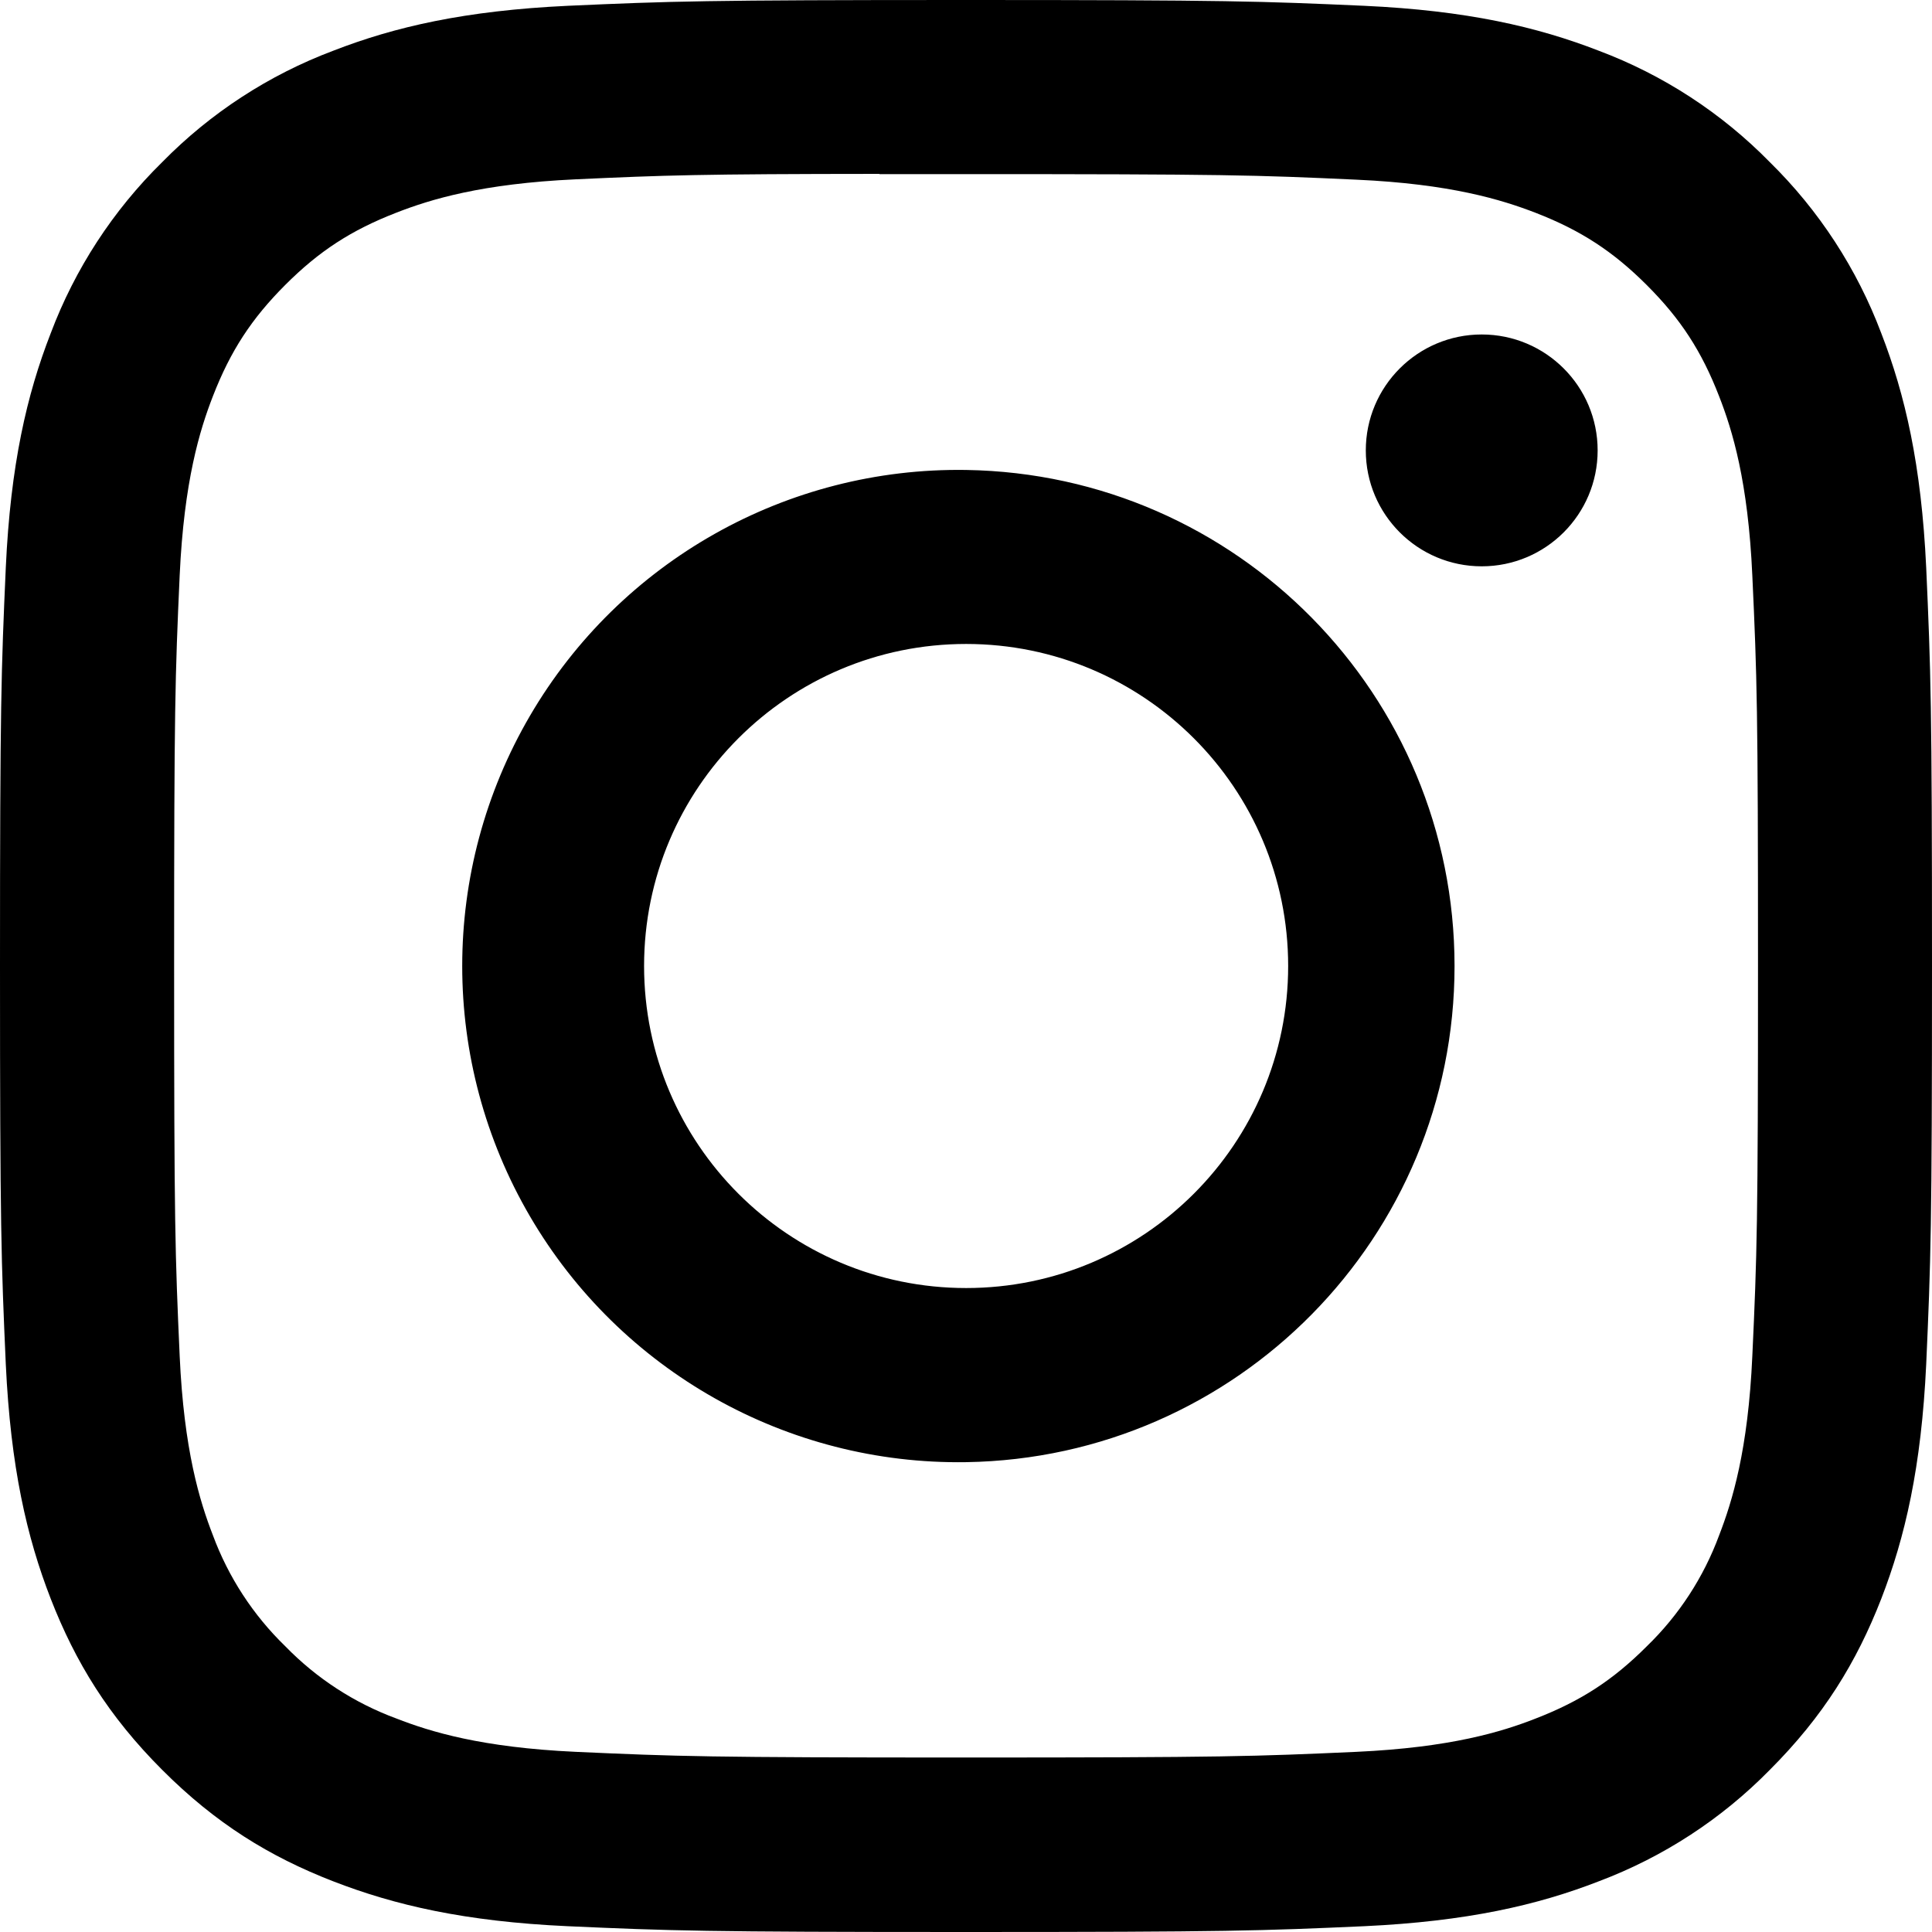
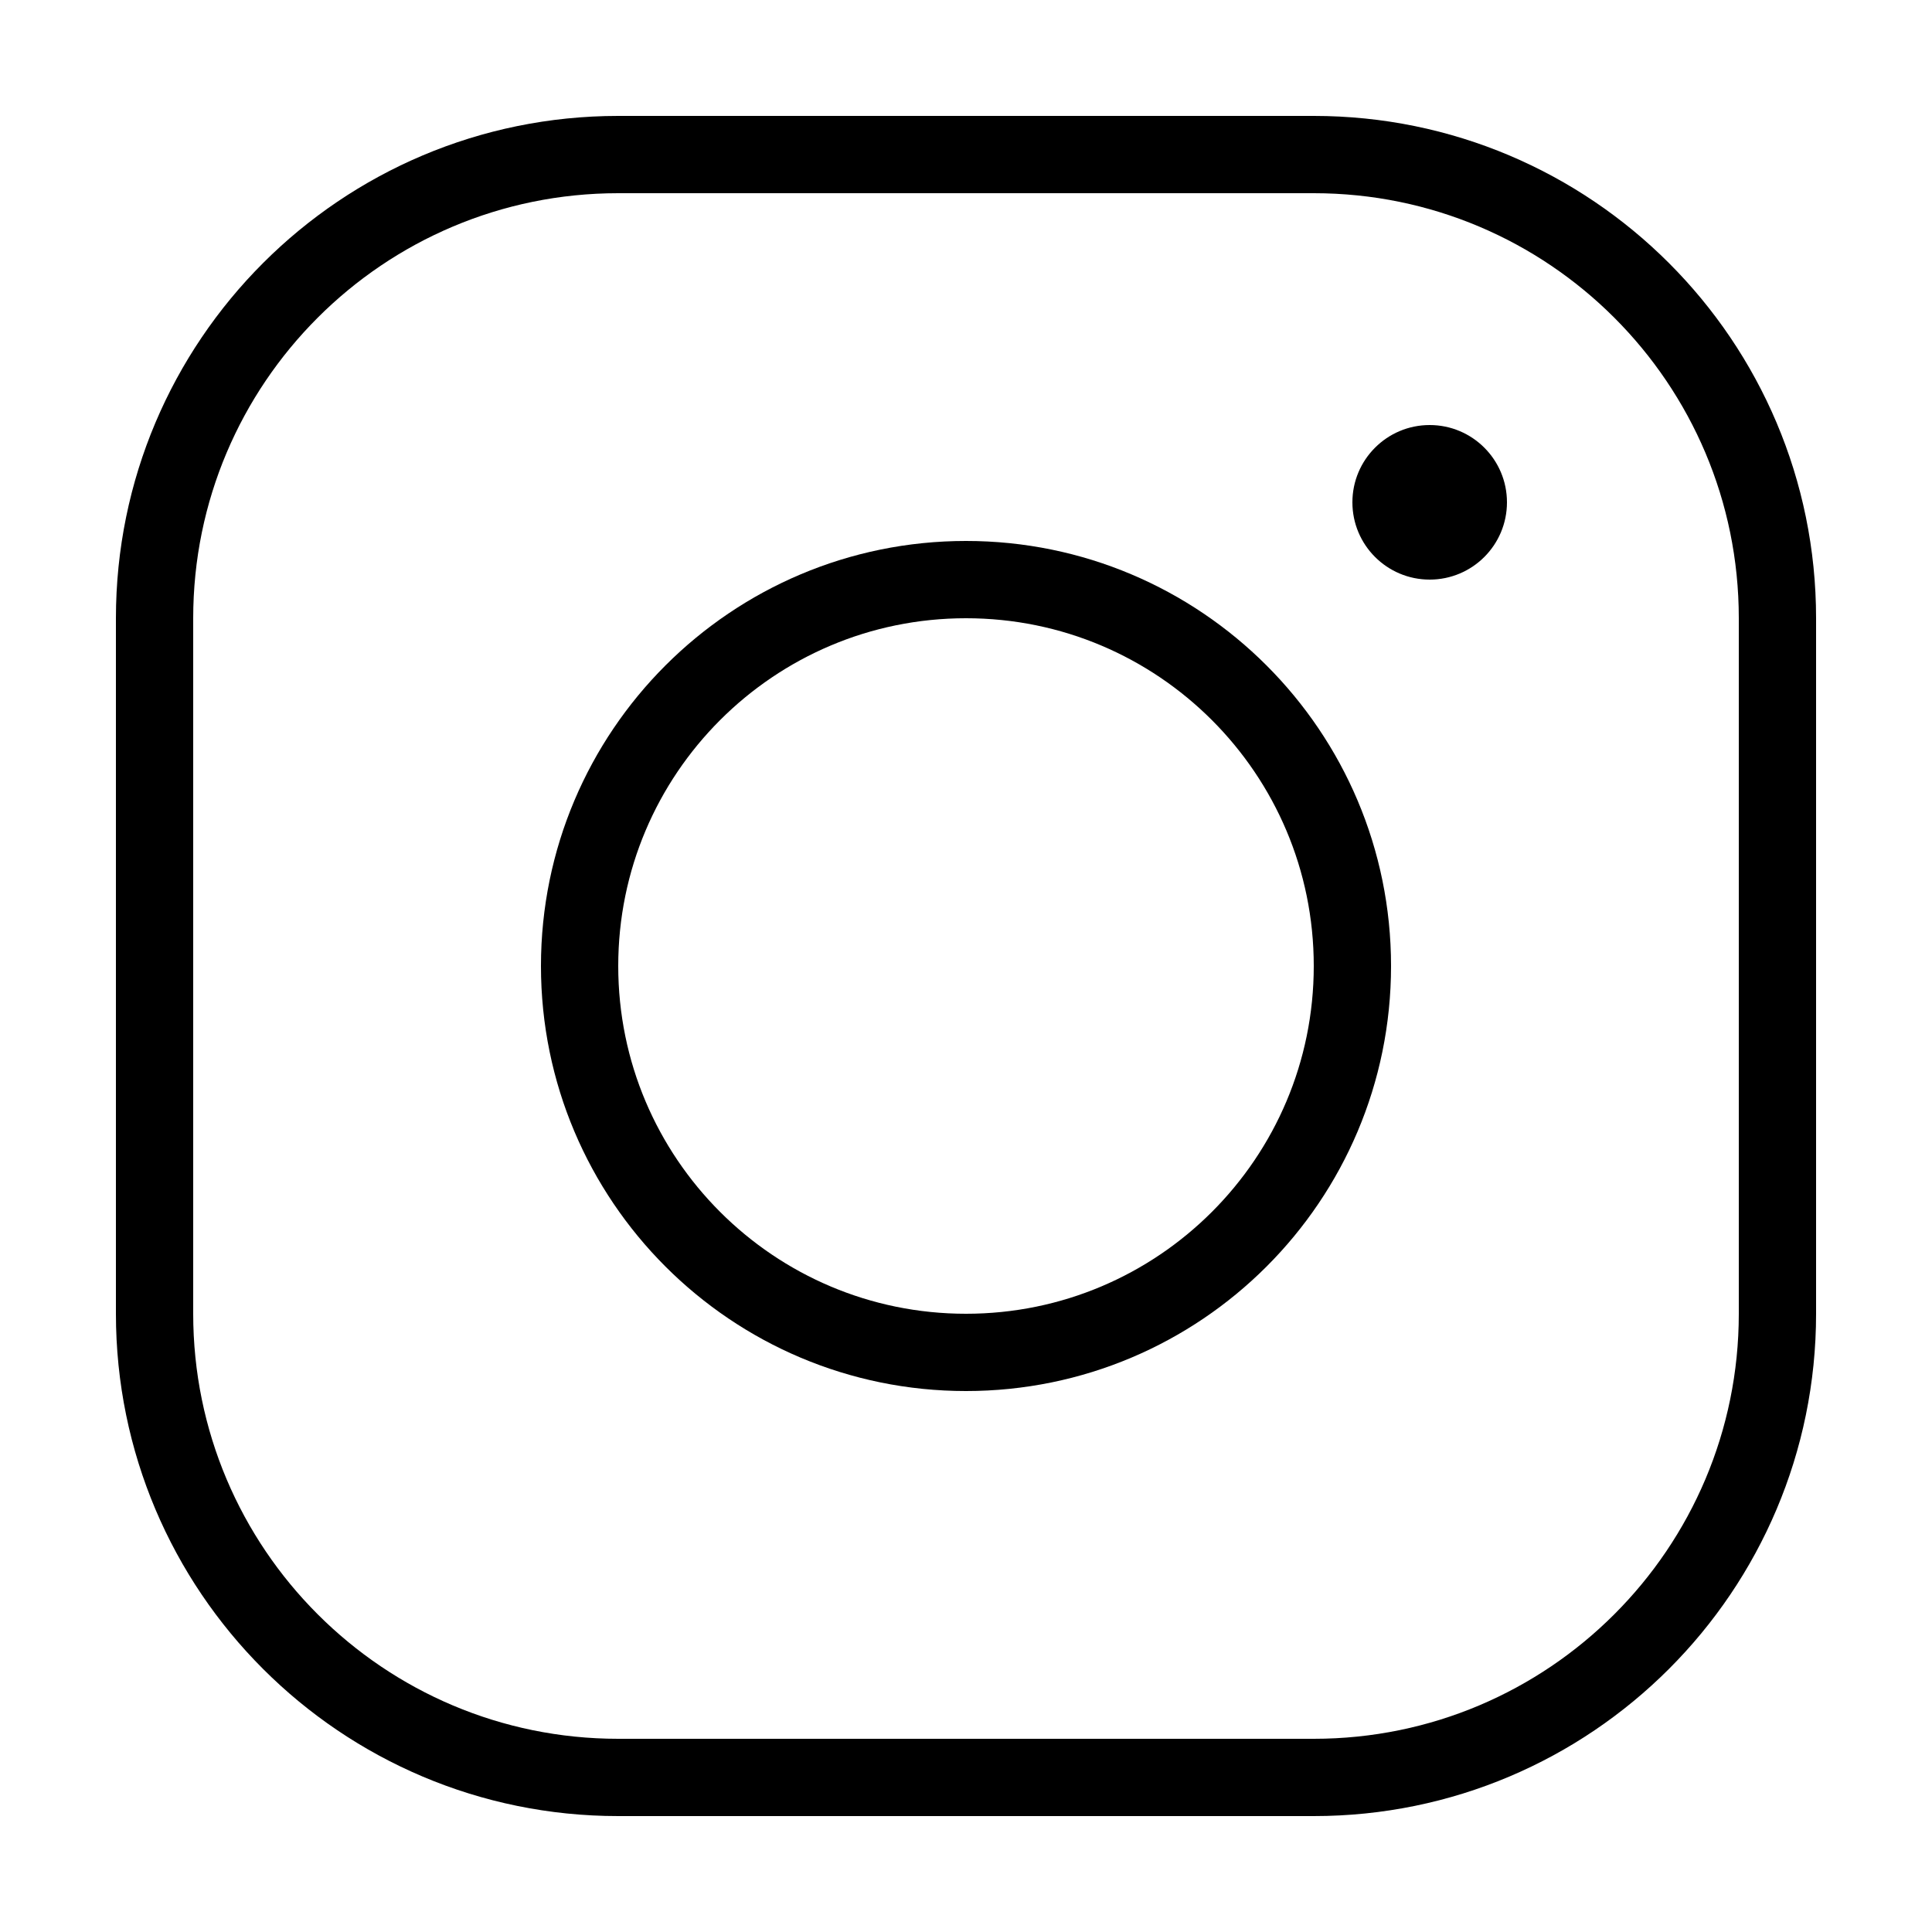
- <svg xmlns="http://www.w3.org/2000/svg" width="16" height="16" fill="currentColor" class="bi bi-instagram" viewBox="0 0 16 16">
-   <path d="M8 0C5.829 0 5.556.01 4.703.048 3.85.088 3.269.222 2.76.42a3.917 3.917 0 0 0-1.417.923A3.927 3.927 0 0 0 .42 2.76C.222 3.268.087 3.85.048 4.7.01 5.555 0 5.827 0 8.001c0 2.172.01 2.444.048 3.297.04.852.174 1.433.372 1.942.205.526.478.972.923 1.417.444.445.89.719 1.416.923.51.198 1.09.333 1.942.372C5.555 15.99 5.827 16 8 16s2.444-.01 3.298-.048c.851-.04 1.434-.174 1.943-.372a3.916 3.916 0 0 0 1.416-.923c.445-.445.718-.891.923-1.417.197-.509.332-1.09.372-1.942C15.99 10.445 16 10.173 16 8s-.01-2.445-.048-3.299c-.04-.851-.175-1.433-.372-1.941a3.926 3.926 0 0 0-.923-1.417A3.911 3.911 0 0 0 13.24.42c-.51-.198-1.092-.333-1.943-.372C10.443.01 10.172 0 7.998 0h.003zm-.717 1.442h.718c2.136 0 2.389.007 3.232.046.78.035 1.204.166 1.486.275.373.145.64.319.92.599.28.28.453.546.598.92.11.281.24.705.275 1.485.039.843.047 1.096.047 3.231s-.008 2.389-.047 3.232c-.035.78-.166 1.203-.275 1.485a2.47 2.47 0 0 1-.599.919c-.28.28-.546.453-.92.598-.28.11-.704.24-1.485.276-.843.038-1.096.047-3.232.047s-2.39-.009-3.233-.047c-.78-.036-1.203-.166-1.485-.276a2.478 2.478 0 0 1-.92-.598 2.48 2.48 0 0 1-.6-.92c-.109-.281-.24-.705-.275-1.485-.038-.843-.046-1.096-.046-3.233 0-2.136.008-2.388.046-3.231.036-.78.166-1.204.276-1.486.145-.373.319-.64.599-.92.28-.28.546-.453.92-.598.282-.11.705-.24 1.485-.276.738-.034 1.024-.044 2.515-.045v.002zm4.988 1.328a.96.96 0 1 0 0 1.92.96.96 0 0 0 0-1.92zm-4.27 1.122a4.109 4.109 0 1 0 0 8.217 4.109 4.109 0 0 0 0-8.217zm0 1.441a2.667 2.667 0 1 1 0 5.334 2.667 2.667 0 0 1 0-5.334" />
+ <svg xmlns="http://www.w3.org/2000/svg" viewBox="0 0 50 50" width="25px" height="25px">
+   <path style="fill:none;stroke:#000000;stroke-width:2;stroke-miterlimit:10;" d="M16,46h18c6.627,0,12-5.373,12-12V16c0-6.627-5.373-12-12-12H16C9.373,4,4,9.373,4,16v18C4,40.627,9.373,46,16,46z" />
+   <circle style="fill:none;stroke:#000000;stroke-width:2;stroke-miterlimit:10;" cx="25" cy="25" r="10" />
+   <circle cx="37" cy="13" r="2" />
</svg>
